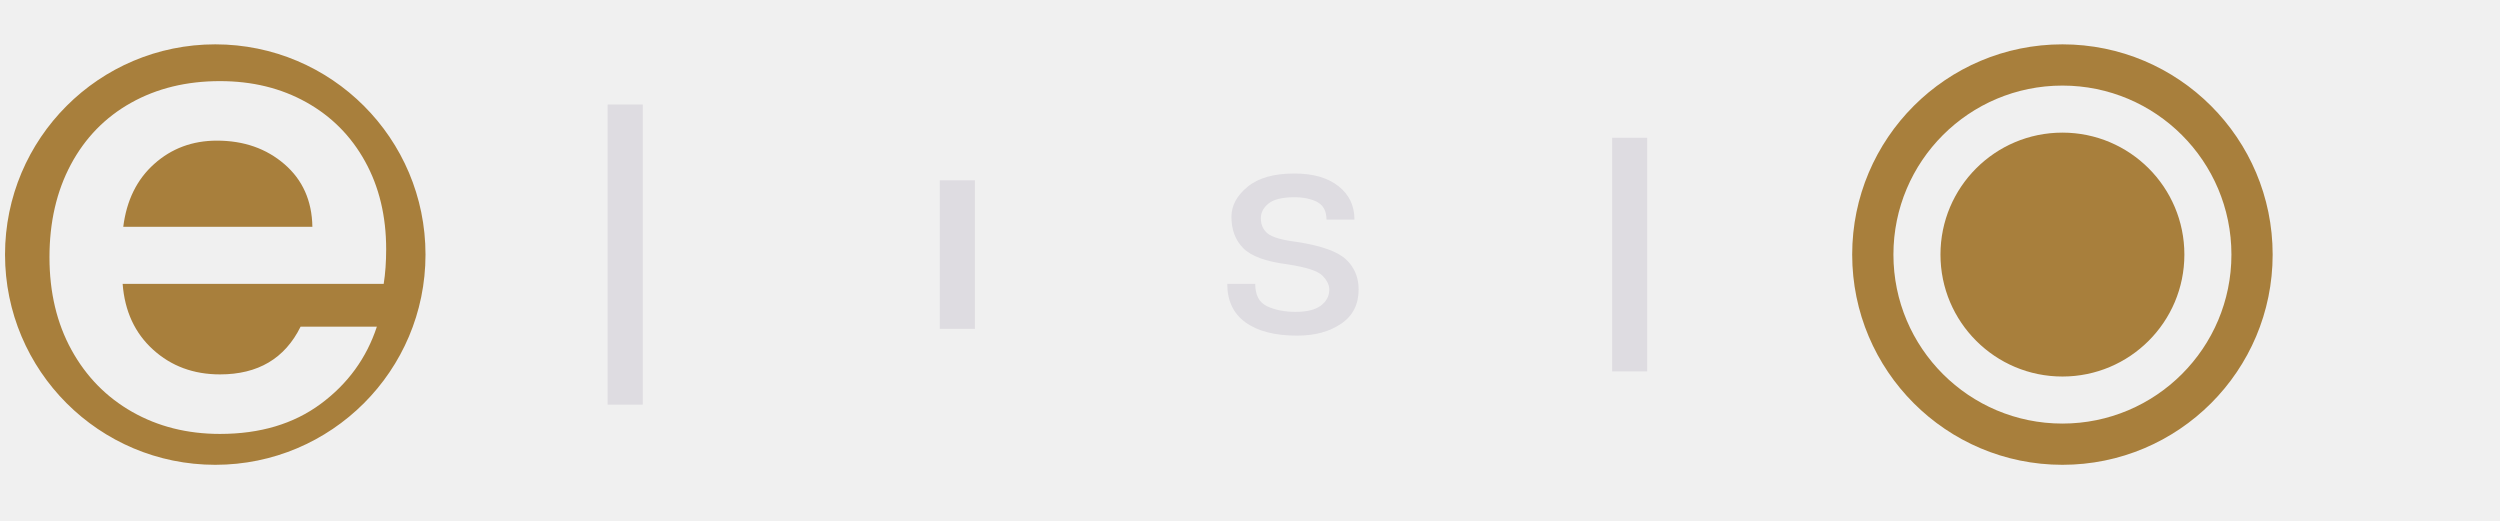
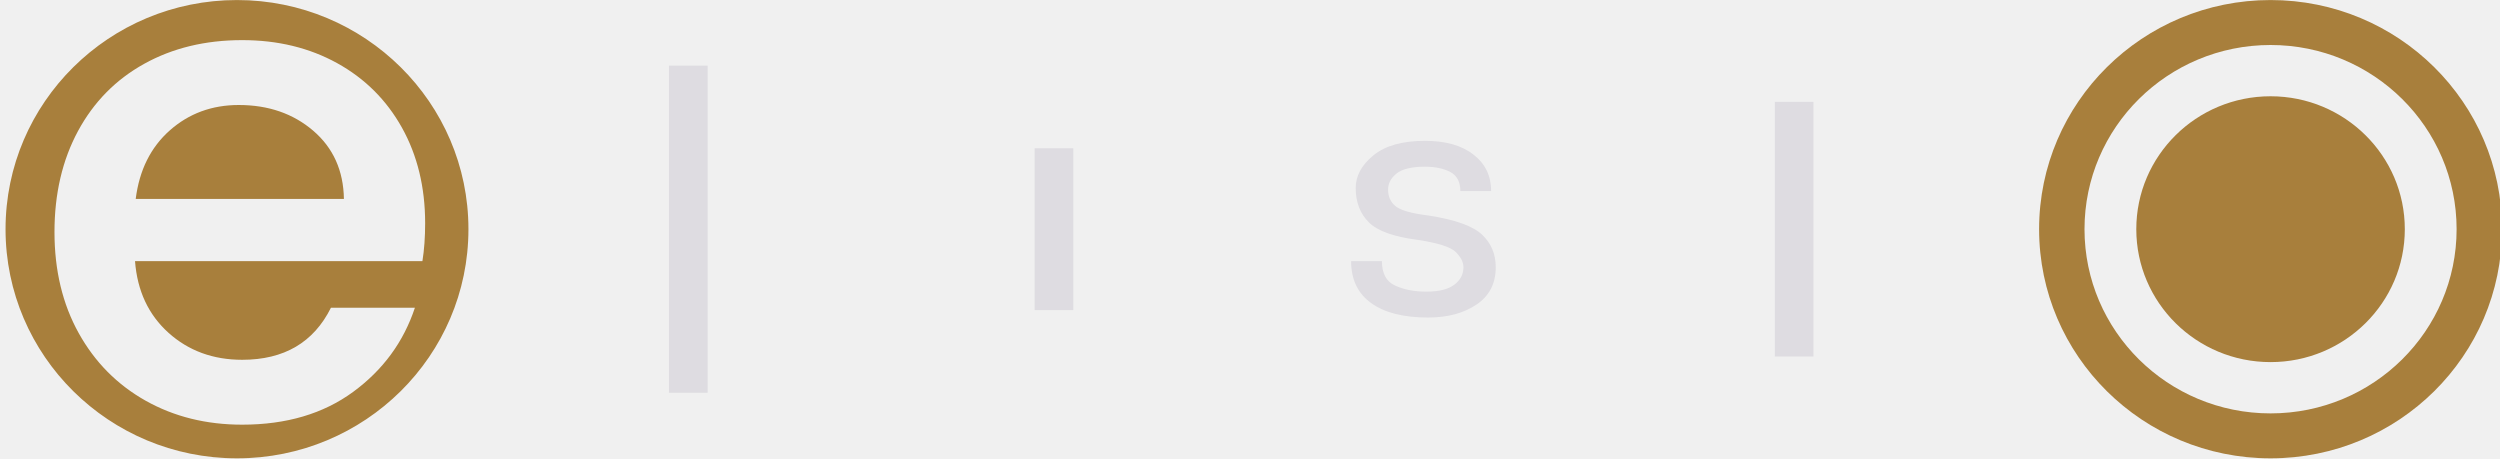
- <svg xmlns="http://www.w3.org/2000/svg" width="120" height="25" viewBox="0 0 214 37" fill="none">
-   <path d="M116.299 20.989C116.299 22.265 115.799 23.245 114.804 23.919C113.808 24.598 112.552 24.939 111.036 24.939C109.122 24.939 107.647 24.557 106.611 23.801C105.574 23.046 105.054 21.948 105.054 20.509H107.448C107.448 21.468 107.785 22.107 108.464 22.423C109.143 22.745 109.959 22.903 110.914 22.903C111.873 22.903 112.593 22.724 113.068 22.367C113.548 22.004 113.787 21.55 113.787 20.989C113.787 20.59 113.589 20.192 113.19 19.794C112.792 19.396 111.792 19.074 110.199 18.834C108.362 18.595 107.106 18.14 106.432 17.462C105.753 16.783 105.411 15.884 105.411 14.766C105.411 13.812 105.87 12.954 106.789 12.199C107.708 11.438 109.04 11.061 110.796 11.061C112.394 11.061 113.65 11.418 114.563 12.137C115.483 12.852 115.942 13.812 115.942 15.006H113.548C113.548 14.291 113.287 13.791 112.772 13.511C112.251 13.235 111.593 13.092 110.796 13.092C109.76 13.092 109.02 13.276 108.581 13.633C108.142 13.99 107.928 14.409 107.928 14.889C107.928 15.445 108.127 15.884 108.525 16.206C108.923 16.522 109.76 16.762 111.036 16.92C113.109 17.242 114.507 17.742 115.222 18.416C115.942 19.095 116.299 19.952 116.299 20.989Z" fill="#DEDCE1" />
-   <path d="M83.453 24.356H80.447V11.644H83.453V24.356Z" fill="#DEDCE1" />
-   <path d="M55.02 30.844H52.014V5.155H55.02V30.844Z" fill="#DEDCE1" />
-   <path fill-rule="evenodd" clip-rule="evenodd" d="M11.215 5.009C13.427 3.771 15.965 3.152 18.831 3.152C21.592 3.152 24.051 3.753 26.209 4.956C28.368 6.159 30.048 7.849 31.251 10.025C32.455 12.201 33.056 14.705 33.056 17.535C33.056 18.632 32.985 19.623 32.844 20.508H10.498C10.675 22.843 11.542 24.718 13.099 26.134C14.656 27.549 16.567 28.257 18.831 28.257C22.087 28.257 24.387 26.895 25.731 24.17H32.26C31.375 26.859 29.774 29.062 27.456 30.778C25.139 32.494 22.264 33.352 18.831 33.352C16.036 33.352 13.533 32.724 11.321 31.468C9.109 30.212 7.376 28.443 6.119 26.161C4.863 23.878 4.235 21.233 4.235 18.225C4.235 15.218 4.846 12.573 6.066 10.29C7.287 8.008 9.003 6.248 11.215 5.009ZM36.423 18C36.423 8.061 28.366 0.004 18.427 0.004C8.487 0.004 0.43 8.061 0.43 18C0.43 27.939 8.487 35.996 18.427 35.996C28.366 35.996 36.423 27.939 36.423 18ZM18.566 8.247C16.478 8.247 14.691 8.911 13.205 10.238C11.719 11.564 10.834 13.36 10.551 15.625H26.74C26.704 13.396 25.908 11.609 24.352 10.264C22.794 8.919 20.866 8.247 18.566 8.247Z" fill="#A87F3C" />
-   <path fill-rule="evenodd" clip-rule="evenodd" d="M158.547 18C158.547 8.061 166.604 0.004 176.543 0.004C186.483 0.004 194.539 8.061 194.539 18C194.539 27.939 186.483 35.996 176.543 35.996C166.604 35.996 158.547 27.939 158.547 18ZM176.543 7.561C182.309 7.561 186.983 12.235 186.983 18C186.983 23.765 182.309 28.439 176.543 28.439C170.778 28.439 166.104 23.765 166.104 18C166.104 12.235 170.778 7.561 176.543 7.561ZM176.543 3.534C184.533 3.534 191.01 10.01 191.01 18C191.01 25.99 184.533 32.466 176.543 32.466C168.554 32.466 162.077 25.99 162.077 18C162.077 10.01 168.554 3.534 176.543 3.534Z" fill="#A87F3C" />
-   <path d="M141 28H138V8H141V28Z" fill="#DEDCE1" />
+ <svg xmlns="http://www.w3.org/2000/svg" width="120" height="22" viewBox="0 0 120 22" fill="none">
+   <g clip-path="url(#clip0_1_2)">
+     <path d="M71.796 12.828C71.796 13.608 71.487 14.207 70.873 14.618C70.258 15.034 69.483 15.242 68.547 15.242C67.365 15.242 66.454 15.009 65.815 14.547C65.175 14.085 64.853 13.414 64.853 12.534H66.332C66.332 13.121 66.54 13.511 66.959 13.704C67.378 13.901 67.882 13.998 68.471 13.998C69.064 13.998 69.508 13.889 69.801 13.67C70.097 13.449 70.245 13.171 70.245 12.828C70.245 12.584 70.122 12.341 69.876 12.098C69.631 11.854 69.013 11.658 68.03 11.511C66.896 11.365 66.121 11.087 65.704 10.672C65.285 10.257 65.074 9.708 65.074 9.025C65.074 8.441 65.358 7.917 65.925 7.456C66.492 6.991 67.315 6.76 68.399 6.76C69.385 6.76 70.16 6.978 70.724 7.418C71.292 7.855 71.575 8.441 71.575 9.172H70.097C70.097 8.735 69.936 8.429 69.618 8.257C69.297 8.089 68.89 8.001 68.399 8.001C67.759 8.001 67.302 8.114 67.031 8.332C66.76 8.551 66.628 8.807 66.628 9.1C66.628 9.44 66.751 9.708 66.996 9.905C67.242 10.098 67.759 10.245 68.547 10.341C69.826 10.538 70.69 10.844 71.131 11.255C71.575 11.67 71.796 12.194 71.796 12.828Z" fill="#DEDCE1" />
+     <path d="M51.518 14.886H49.663V7.117H51.518V14.886Z" fill="#DEDCE1" />
+     <path d="M33.966 18.852H32.11V3.151H33.966V18.852Z" fill="#DEDCE1" />
+     <path fill-rule="evenodd" clip-rule="evenodd" d="M6.923 3.062C8.289 2.305 9.856 1.926 11.625 1.926C13.329 1.926 14.847 2.294 16.18 3.029C17.512 3.764 18.55 4.797 19.293 6.127C20.035 7.457 20.407 8.987 20.407 10.717C20.407 11.388 20.363 11.993 20.276 12.534H6.481C6.59 13.961 7.125 15.107 8.087 15.973C9.048 16.837 10.227 17.27 11.625 17.27C13.635 17.27 15.055 16.438 15.885 14.772H19.915C19.369 16.416 18.381 17.762 16.95 18.811C15.519 19.86 13.744 20.384 11.625 20.384C9.9 20.384 8.354 20 6.989 19.233C5.624 18.465 4.553 17.384 3.778 15.989C3.002 14.594 2.615 12.977 2.615 11.139C2.615 9.301 2.992 7.684 3.745 6.289C4.499 4.894 5.558 3.818 6.923 3.062ZM22.485 11.001C22.485 4.927 17.511 0.002 11.375 0.002C5.239 0.002 0.266 4.927 0.266 11.001C0.266 17.076 5.239 22 11.375 22C17.511 22 22.485 17.076 22.485 11.001ZM11.461 5.04C10.173 5.04 9.07 5.446 8.152 6.257C7.235 7.068 6.688 8.165 6.514 9.55H16.508C16.486 8.187 15.994 7.095 15.033 6.273C14.072 5.451 12.881 5.04 11.461 5.04Z" fill="#A87F3C" />
+     <path fill-rule="evenodd" clip-rule="evenodd" d="M97.877 11.001C97.877 4.927 102.851 0.002 108.987 0.002C115.123 0.002 120.096 4.927 120.096 11.001C120.096 17.076 115.123 22 108.987 22C102.851 22 97.877 17.076 97.877 11.001ZM108.987 4.621C112.546 4.621 115.431 7.478 115.431 11.001C115.431 14.525 112.546 17.381 108.987 17.381C105.428 17.381 102.542 14.525 102.542 11.001C102.542 7.478 105.428 4.621 108.987 4.621ZM108.987 2.16C113.919 2.16 117.917 6.118 117.917 11.001C117.917 15.884 113.919 19.843 108.987 19.843C104.054 19.843 100.056 15.884 100.056 11.001C100.056 6.118 104.054 2.16 108.987 2.16Z" fill="#A87F3C" />
+     <path d="M87.044 17.113H85.192V4.889H87.044V17.113Z" fill="#DEDCE1" />
+   </g>
+   <defs>
+     <clipPath id="clip0_1_2">
+       <rect width="120" height="22" fill="white" />
+     </clipPath>
+   </defs>
</svg>
